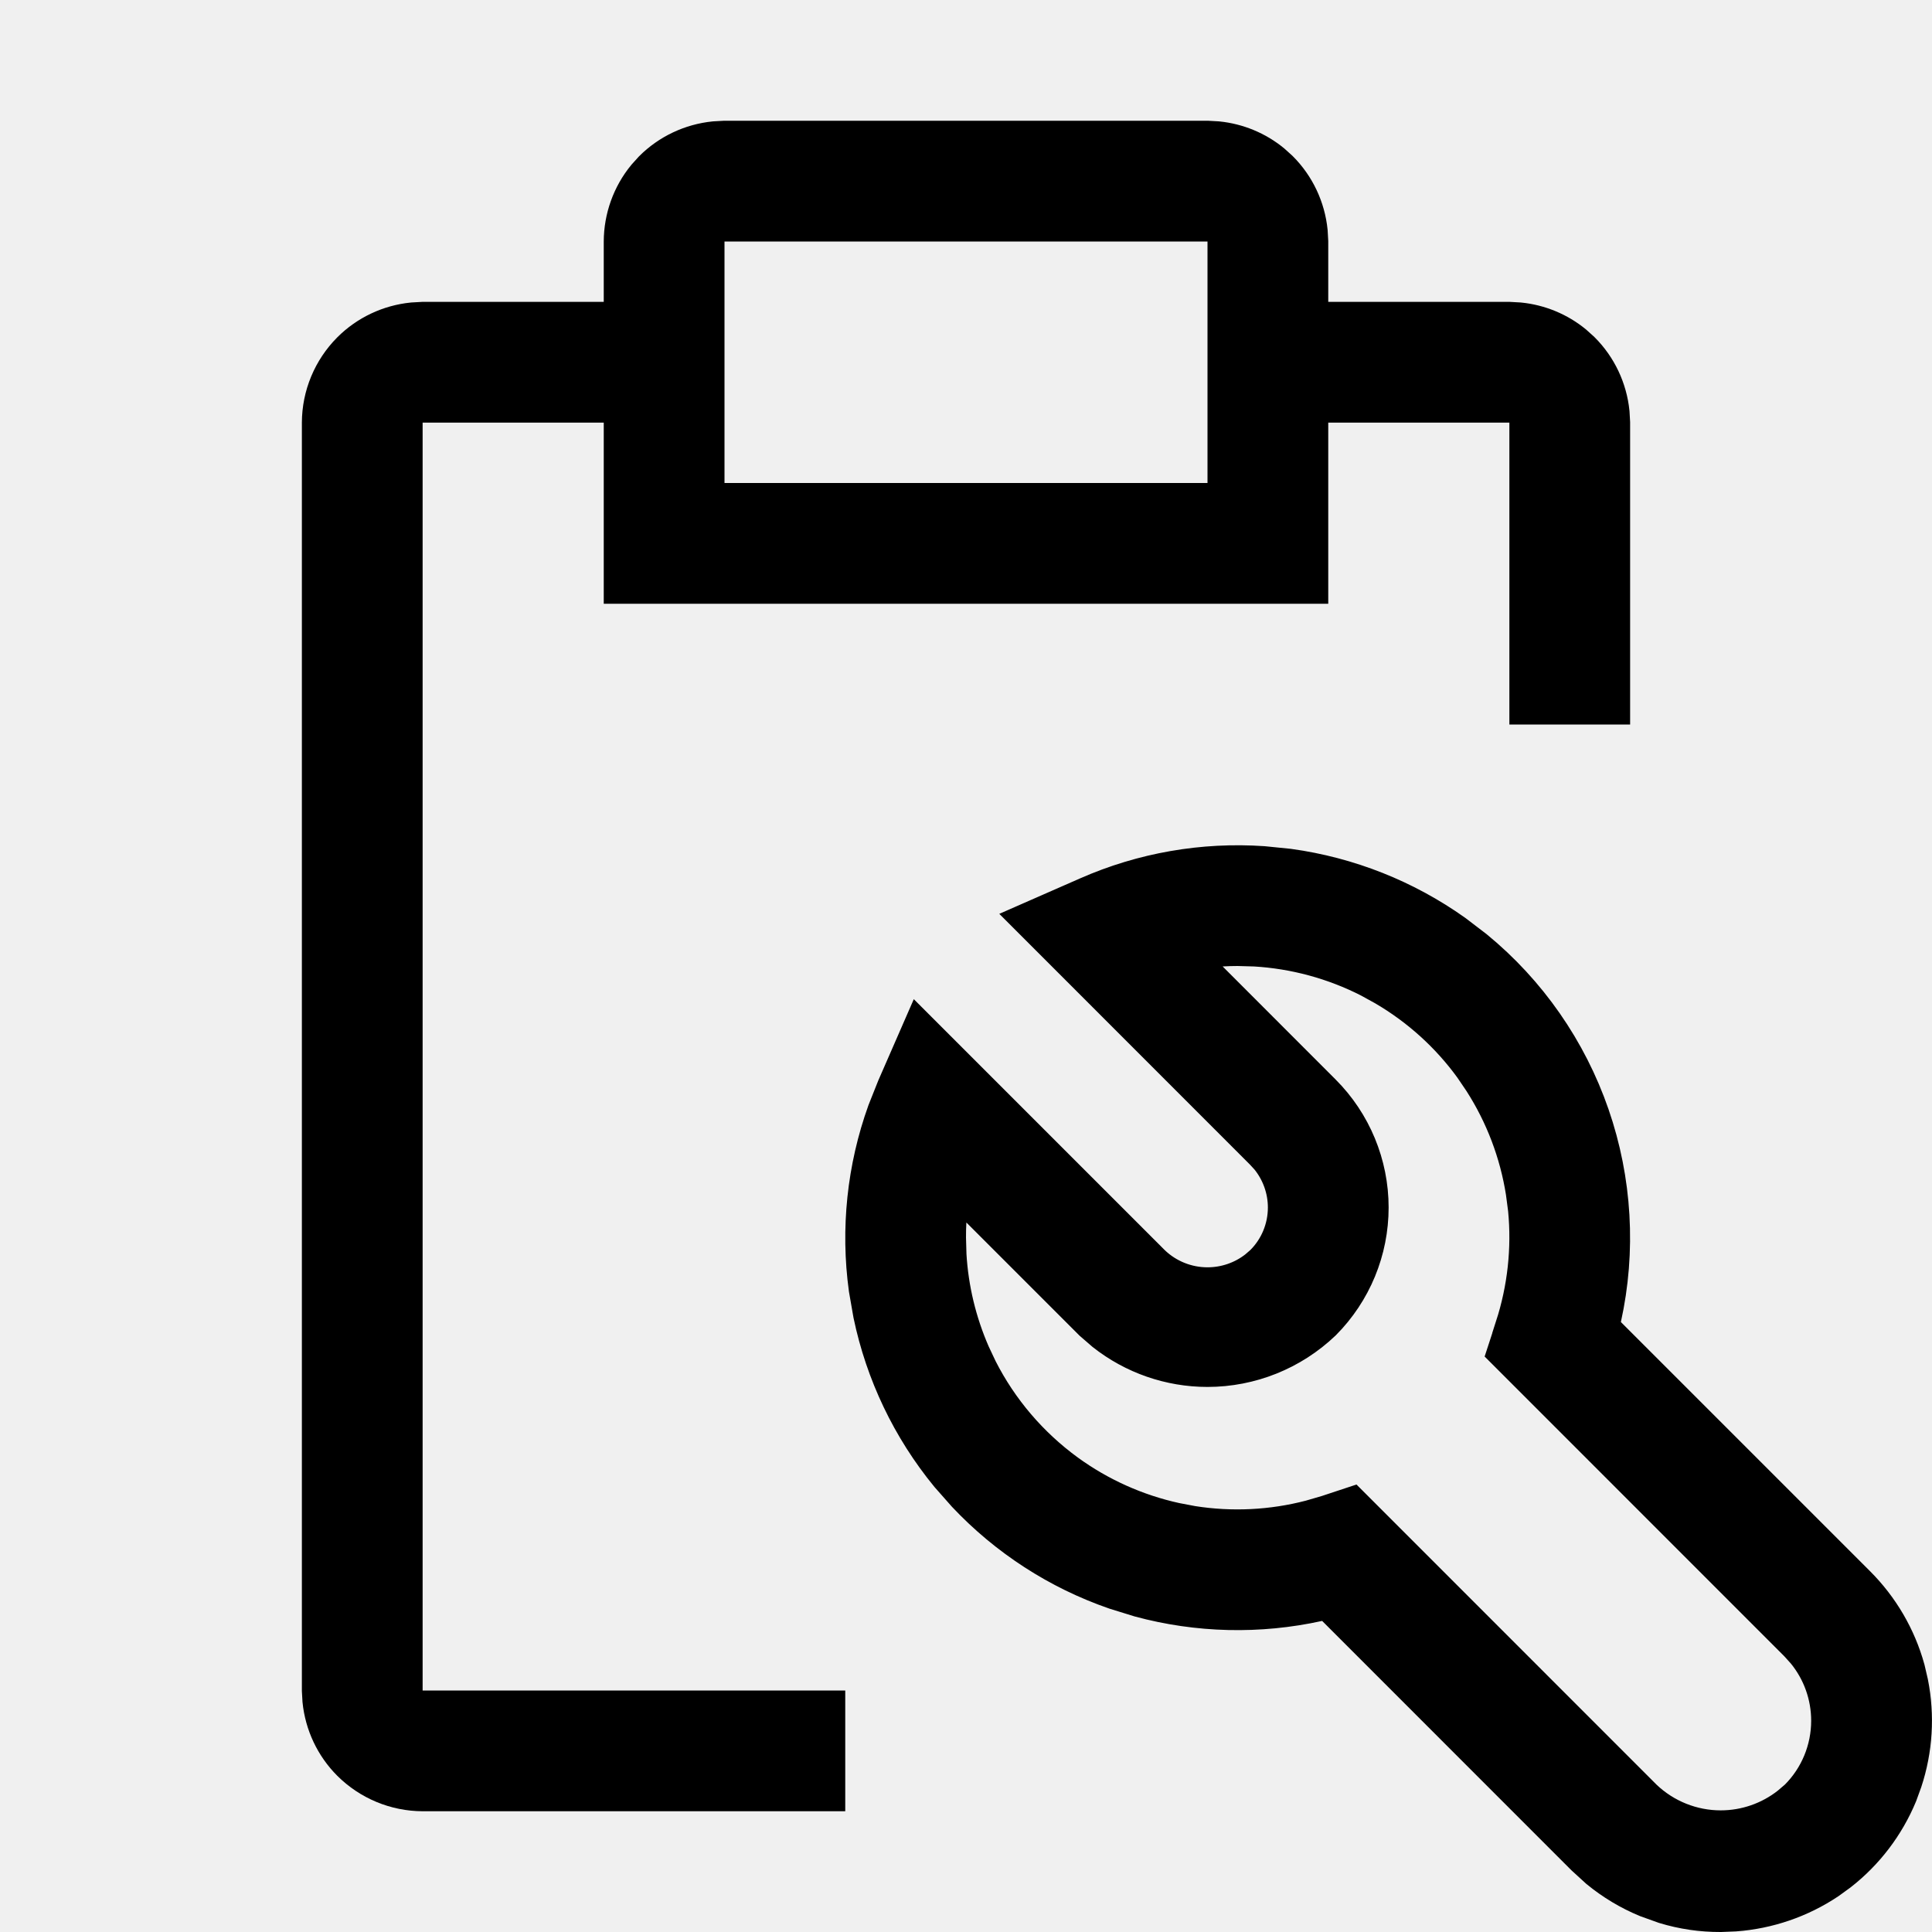
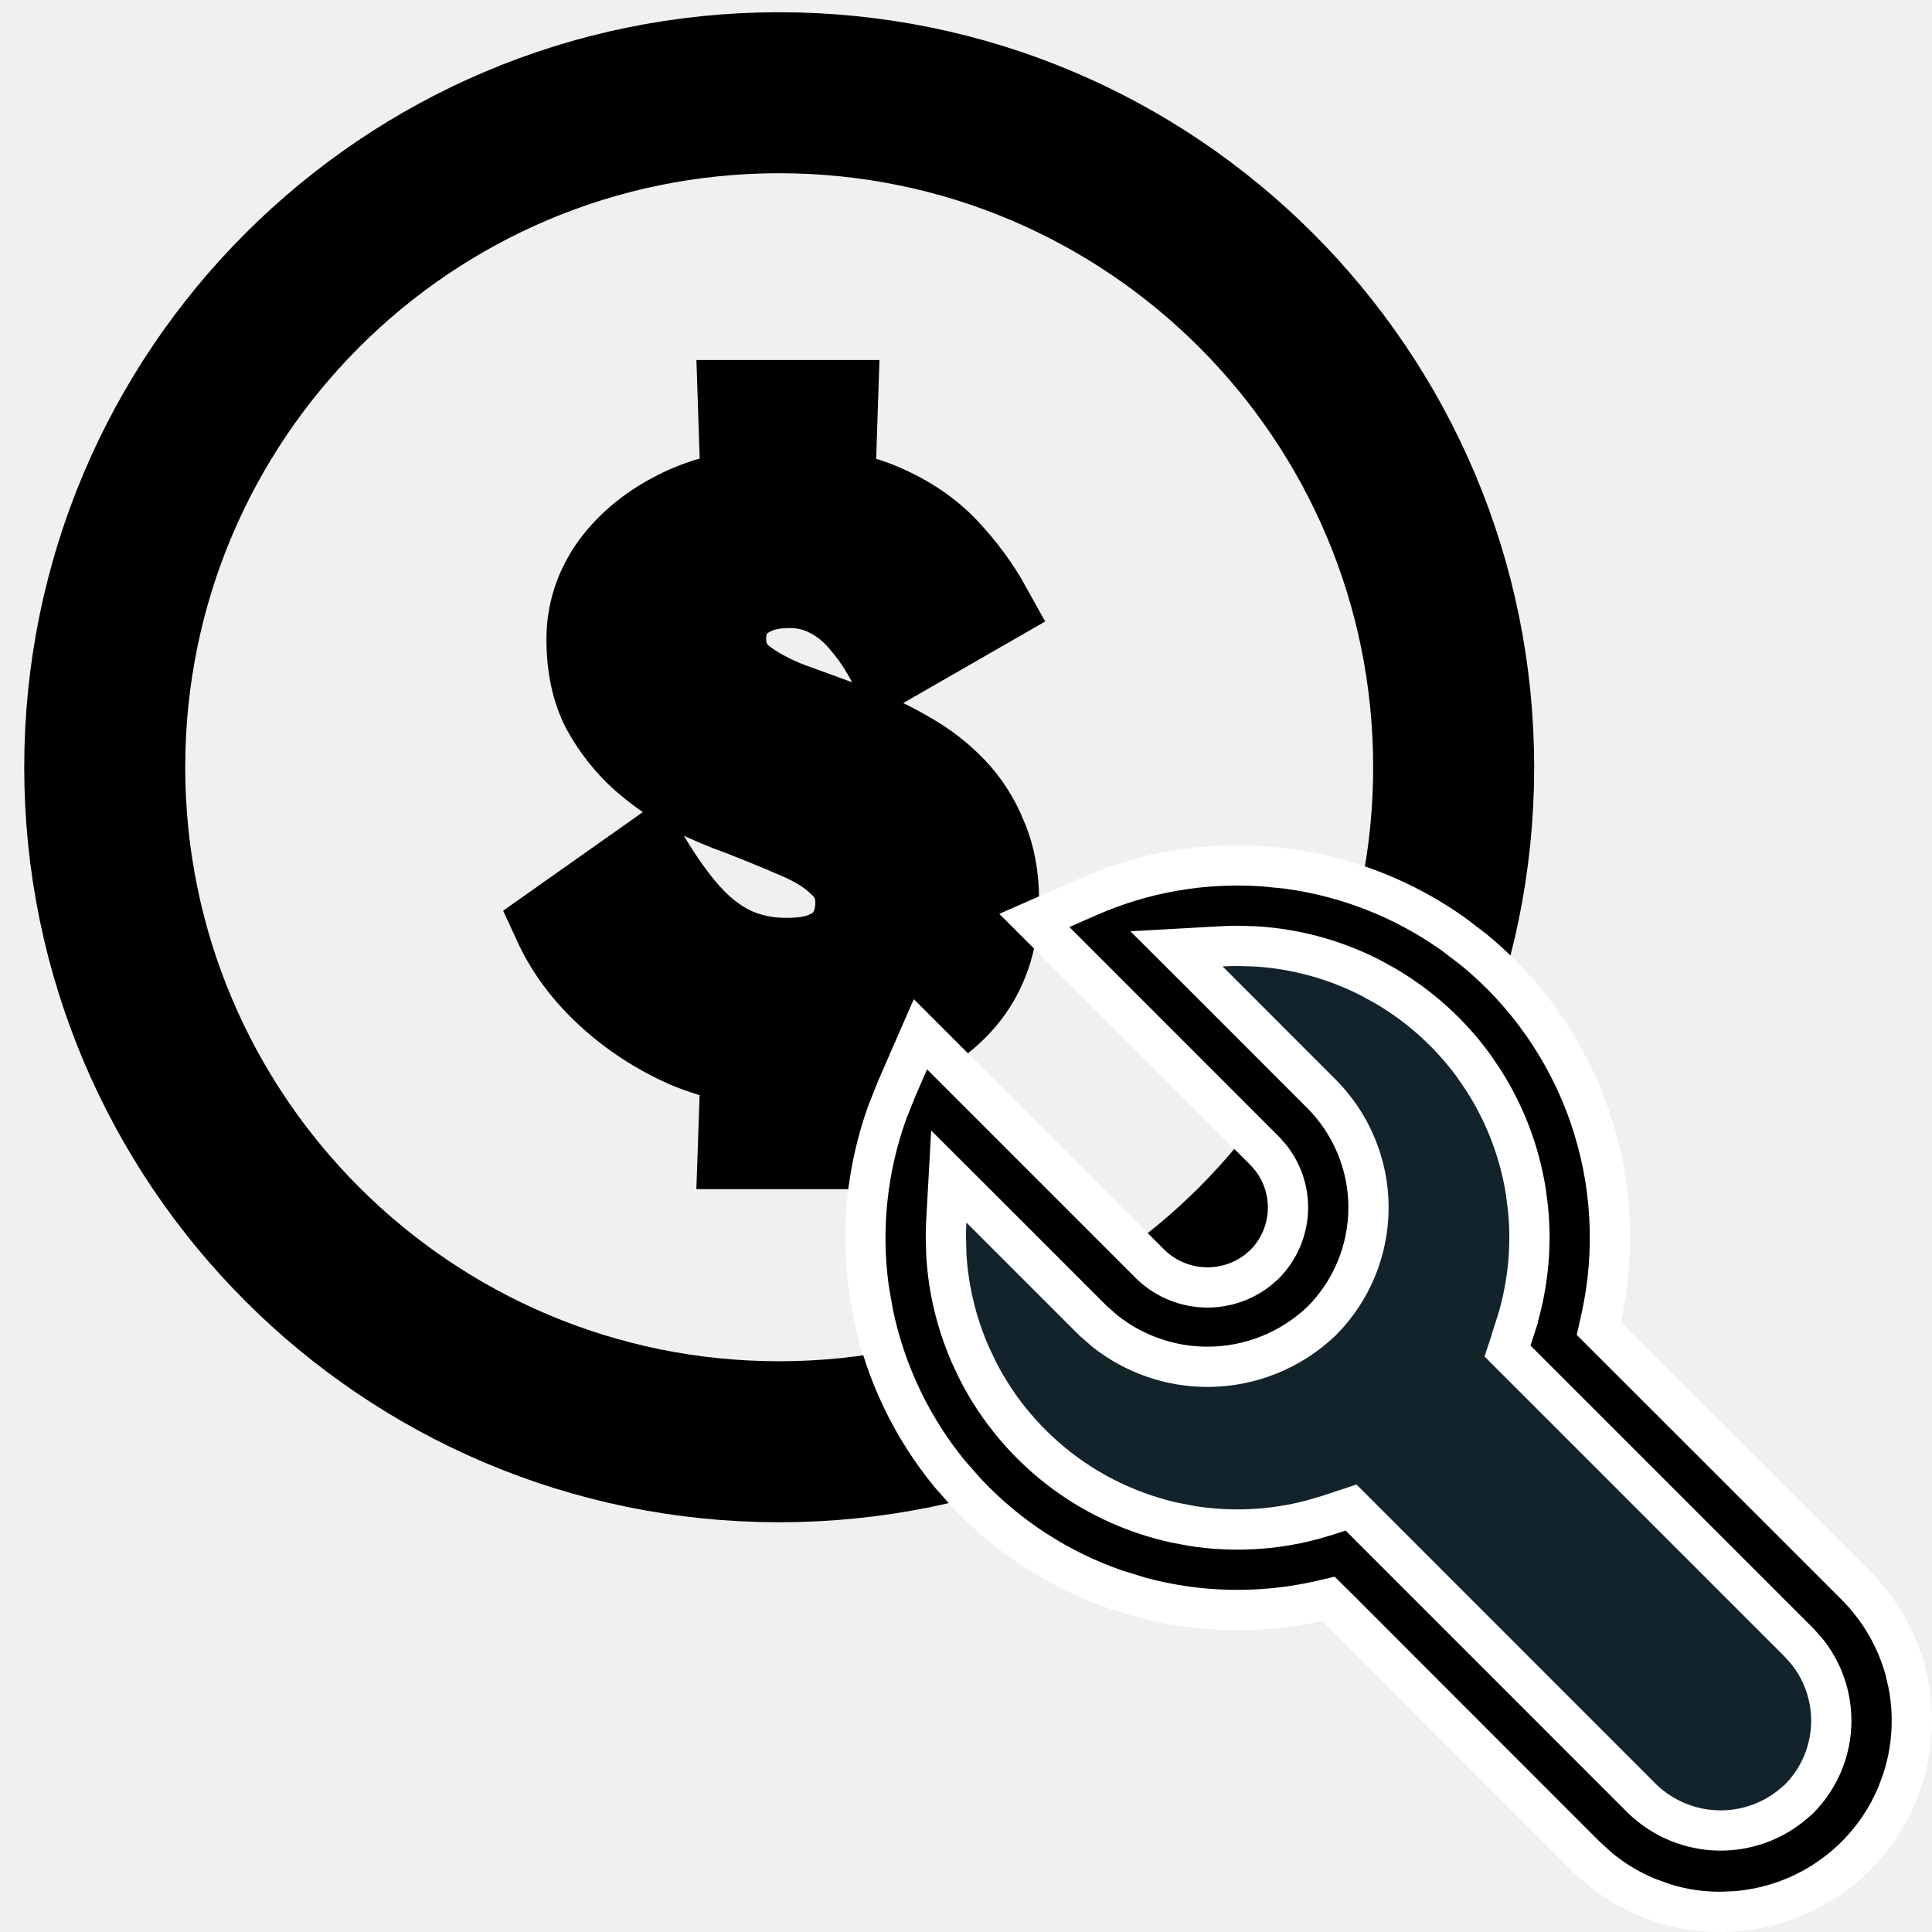
- <svg xmlns="http://www.w3.org/2000/svg" width="24" height="24" viewBox="0 0 24 24" fill="none" stroke="currentColor">
-   <g clip-path="url(#clip0_5460_11271)">
-     <path d="M15.69 10.761L16.007 10.793C16.747 10.895 17.45 11.174 18.056 11.605L18.31 11.799C18.97 12.34 19.466 13.054 19.745 13.86C20.024 14.667 20.075 15.536 19.891 16.369L19.862 16.503L23.054 19.695C23.345 19.986 23.555 20.346 23.664 20.74L23.704 20.912C23.784 21.315 23.758 21.731 23.63 22.119L23.57 22.284C23.412 22.664 23.16 22.995 22.837 23.247L22.695 23.35C22.353 23.578 21.958 23.713 21.55 23.743L21.375 23.75H21.374C21.14 23.751 20.908 23.717 20.685 23.649L20.465 23.57C20.249 23.481 20.048 23.36 19.868 23.212L19.696 23.055L16.6 19.958L16.502 19.861L16.368 19.892C15.639 20.052 14.883 20.034 14.165 19.84L13.861 19.746C13.155 19.502 12.52 19.09 12.01 18.549L11.799 18.31C11.325 17.732 11 17.05 10.848 16.322L10.793 16.007C10.692 15.267 10.771 14.515 11.023 13.815L11.141 13.519L11.434 12.848L14.297 15.711C14.486 15.892 14.738 15.993 15 15.993C15.229 15.993 15.451 15.916 15.629 15.775L15.703 15.711L15.707 15.707C15.895 15.52 16 15.265 16 15C16 14.768 15.919 14.544 15.774 14.366L15.707 14.293L12.849 11.434L13.519 11.14C14.203 10.839 14.948 10.71 15.69 10.761ZM15.375 11.75C15.308 11.75 15.24 11.752 15.173 11.756L14.616 11.787L15.011 12.182L16.414 13.586C16.789 13.961 17 14.47 17 15C17 15.529 16.791 16.035 16.418 16.41C16.036 16.775 15.528 16.979 15 16.979C14.538 16.979 14.091 16.823 13.731 16.539L13.582 16.41L12.182 15.01L11.786 14.615L11.755 15.173C11.751 15.24 11.75 15.307 11.75 15.375L11.756 15.589C11.781 16.016 11.882 16.435 12.053 16.827L12.144 17.02C12.403 17.53 12.78 17.971 13.242 18.308C13.647 18.602 14.108 18.809 14.596 18.916L14.806 18.956C15.3 19.034 15.805 19.009 16.287 18.883L16.493 18.823L16.783 18.727L20.407 22.352C20.668 22.6 21.015 22.739 21.375 22.739C21.69 22.739 21.995 22.633 22.241 22.439L22.343 22.352L22.347 22.348C22.605 22.09 22.749 21.74 22.749 21.375C22.749 21.056 22.638 20.748 22.438 20.504L22.347 20.403L18.728 16.783L18.823 16.492L18.822 16.491C18.976 16.016 19.031 15.514 18.983 15.019L18.955 14.806C18.877 14.311 18.697 13.839 18.428 13.419L18.308 13.242C18.014 12.837 17.639 12.499 17.208 12.247L17.021 12.144C16.575 11.917 16.087 11.785 15.589 11.756L15.375 11.75Z" fill="currentColor" stroke="currentColor" stroke-width="0.5" />
-     <path d="M14.999 1.75L15.123 1.757C15.368 1.782 15.601 1.878 15.791 2.034L15.883 2.117C16.088 2.322 16.214 2.591 16.243 2.877L16.25 3.001V4H18.749L18.873 4.007C19.118 4.032 19.351 4.128 19.541 4.284L19.633 4.367C19.838 4.572 19.964 4.841 19.993 5.127L20 5.251V8.75H19V5H16.25V7.25H7.75V5H5V21.25H10.25V22.25H5.251C4.92 22.249 4.602 22.117 4.367 21.883C4.162 21.678 4.036 21.409 4.007 21.123L4 20.999V5.251C4.001 4.92 4.133 4.602 4.367 4.367C4.572 4.162 4.841 4.036 5.127 4.007L5.251 4H7.75V3.001C7.751 2.711 7.852 2.431 8.034 2.209L8.117 2.117C8.322 1.912 8.591 1.786 8.877 1.757L9.001 1.75H14.999ZM8.75 6.25H15.25V2.75H8.75V6.25Z" fill="currentColor" stroke="currentColor" stroke-width="0.5" />
+ <svg xmlns="http://www.w3.org/2000/svg" width="24" height="24" viewBox="0 0 24 24" fill="none">
+   <g clip-path="url(#clip0_5569_10831)">
+     <path d="M9.679 17.91C14.307 17.91 18.058 14.158 18.058 9.531C18.058 4.904 14.307 1.152 9.679 1.152C5.052 1.152 1.301 4.904 1.301 9.531C1.301 14.158 5.052 17.91 9.679 17.91Z" stroke="currentColor" stroke-width="2" stroke-linecap="round" stroke-linejoin="round" />
+     <path d="M9.168 4.972H10.408L10.348 6.782H9.228L9.168 4.972ZM9.228 12.532H10.338L10.398 14.272H9.168L9.228 12.532ZM11.038 8.262C10.938 8.069 10.825 7.899 10.698 7.752C10.578 7.606 10.444 7.496 10.298 7.422C10.151 7.342 9.988 7.302 9.808 7.302C9.628 7.302 9.478 7.332 9.358 7.392C9.245 7.446 9.158 7.519 9.098 7.612C9.045 7.706 9.018 7.812 9.018 7.932C9.018 8.132 9.091 8.292 9.238 8.412C9.391 8.532 9.588 8.639 9.828 8.732C10.075 8.819 10.338 8.916 10.618 9.022C10.858 9.109 11.085 9.216 11.298 9.342C11.511 9.462 11.701 9.609 11.868 9.782C12.034 9.956 12.165 10.159 12.258 10.392C12.358 10.619 12.408 10.886 12.408 11.192C12.408 11.626 12.298 11.999 12.078 12.312C11.858 12.619 11.548 12.852 11.148 13.012C10.748 13.172 10.271 13.252 9.718 13.252C9.298 13.252 8.898 13.172 8.518 13.012C8.145 12.846 7.815 12.629 7.528 12.362C7.241 12.096 7.025 11.802 6.878 11.482L8.068 10.642C8.235 10.922 8.401 11.156 8.568 11.342C8.735 11.529 8.915 11.669 9.108 11.762C9.308 11.856 9.528 11.902 9.768 11.902C9.968 11.902 10.128 11.876 10.248 11.822C10.374 11.769 10.468 11.692 10.528 11.592C10.595 11.486 10.628 11.359 10.628 11.212C10.628 11.026 10.561 10.872 10.428 10.752C10.301 10.626 10.128 10.516 9.908 10.422C9.695 10.329 9.451 10.229 9.178 10.122C9.005 10.062 8.808 9.979 8.588 9.872C8.375 9.759 8.168 9.616 7.968 9.442C7.775 9.269 7.611 9.062 7.478 8.822C7.351 8.576 7.288 8.282 7.288 7.942C7.288 7.602 7.391 7.289 7.598 7.002C7.811 6.716 8.101 6.486 8.468 6.312C8.841 6.139 9.271 6.052 9.758 6.052C10.245 6.052 10.648 6.122 10.968 6.262C11.294 6.402 11.565 6.586 11.778 6.812C11.991 7.039 12.168 7.279 12.308 7.532L11.038 8.262Z" fill="black" stroke="black" />
+     <path d="M16.652 14.851L14.647 12.197L13.645 11.431L16.476 11.254L19.159 13.554V16.502L19.925 17.564L23.316 20.866L22.52 22.724L20.898 23.107L16.476 19.392L13.114 18.537L11.345 16.65L11.699 14.497L15.237 16.502L16.652 14.851Z" fill="#13232C" />
+     <path d="M15.69 10.761L16.007 10.793C16.747 10.895 17.45 11.174 18.056 11.605L18.31 11.799C18.969 12.34 19.466 13.054 19.745 13.86C20.024 14.667 20.075 15.536 19.891 16.369L19.861 16.503L23.054 19.695C23.344 19.986 23.555 20.346 23.664 20.74L23.704 20.912C23.784 21.315 23.758 21.731 23.63 22.119L23.569 22.284C23.412 22.664 23.159 22.995 22.837 23.247L22.694 23.35C22.352 23.578 21.958 23.713 21.55 23.743L21.375 23.75H21.374C21.14 23.751 20.908 23.717 20.685 23.649L20.465 23.57C20.249 23.481 20.048 23.36 19.868 23.212L19.695 23.055L16.6 19.958L16.502 19.861L16.368 19.892C15.639 20.052 14.883 20.034 14.165 19.84L13.86 19.746C13.155 19.502 12.52 19.09 12.01 18.549L11.799 18.31C11.325 17.732 11 17.05 10.848 16.322L10.793 16.007C10.691 15.267 10.771 14.515 11.023 13.815L11.141 13.519L11.434 12.848L14.297 15.711C14.486 15.892 14.738 15.993 15 15.993C15.229 15.993 15.45 15.916 15.629 15.775L15.703 15.711L15.707 15.707C15.894 15.52 16 15.265 16 15C16 14.768 15.919 14.544 15.773 14.366L15.707 14.293L12.849 11.434L13.519 11.14C14.202 10.839 14.947 10.71 15.69 10.761ZM15.375 11.75C15.307 11.75 15.24 11.752 15.173 11.756L14.615 11.787L15.011 12.182L16.414 13.586C16.789 13.961 17 14.47 17 15C17 15.529 16.791 16.035 16.418 16.41C16.036 16.775 15.528 16.979 15 16.979C14.538 16.979 14.091 16.823 13.73 16.539L13.582 16.41L12.182 15.01L11.786 14.615L11.755 15.173C11.751 15.24 11.75 15.307 11.75 15.375L11.756 15.589C11.781 16.016 11.882 16.435 12.053 16.827L12.144 17.02C12.403 17.53 12.78 17.971 13.242 18.308C13.647 18.602 14.108 18.809 14.596 18.916L14.806 18.956C15.3 19.034 15.804 19.009 16.287 18.883L16.493 18.823L16.783 18.727L20.407 22.352C20.668 22.6 21.015 22.739 21.375 22.739C21.69 22.739 21.994 22.633 22.24 22.439L22.343 22.352L22.347 22.348C22.604 22.09 22.749 21.74 22.749 21.375C22.749 21.056 22.638 20.748 22.438 20.504L22.347 20.403L18.727 16.783L18.822 16.492L18.821 16.491C18.976 16.016 19.031 15.514 18.982 15.019L18.955 14.806C18.877 14.311 18.697 13.839 18.428 13.419L18.308 13.242C18.013 12.837 17.638 12.499 17.208 12.247L17.02 12.144C16.575 11.917 16.087 11.785 15.589 11.756L15.375 11.75Z" fill="currentColor" stroke="white" stroke-width="0.5" />
  </g>
  <defs>
-     <clipPath id="clip0_5460_11271">
-       <rect width="24" height="24" fill="white" stroke="currentColor" />
+     <clipPath id="clip0_5569_10831">
+       <rect width="24" height="24" fill="white" />
    </clipPath>
  </defs>
</svg>
